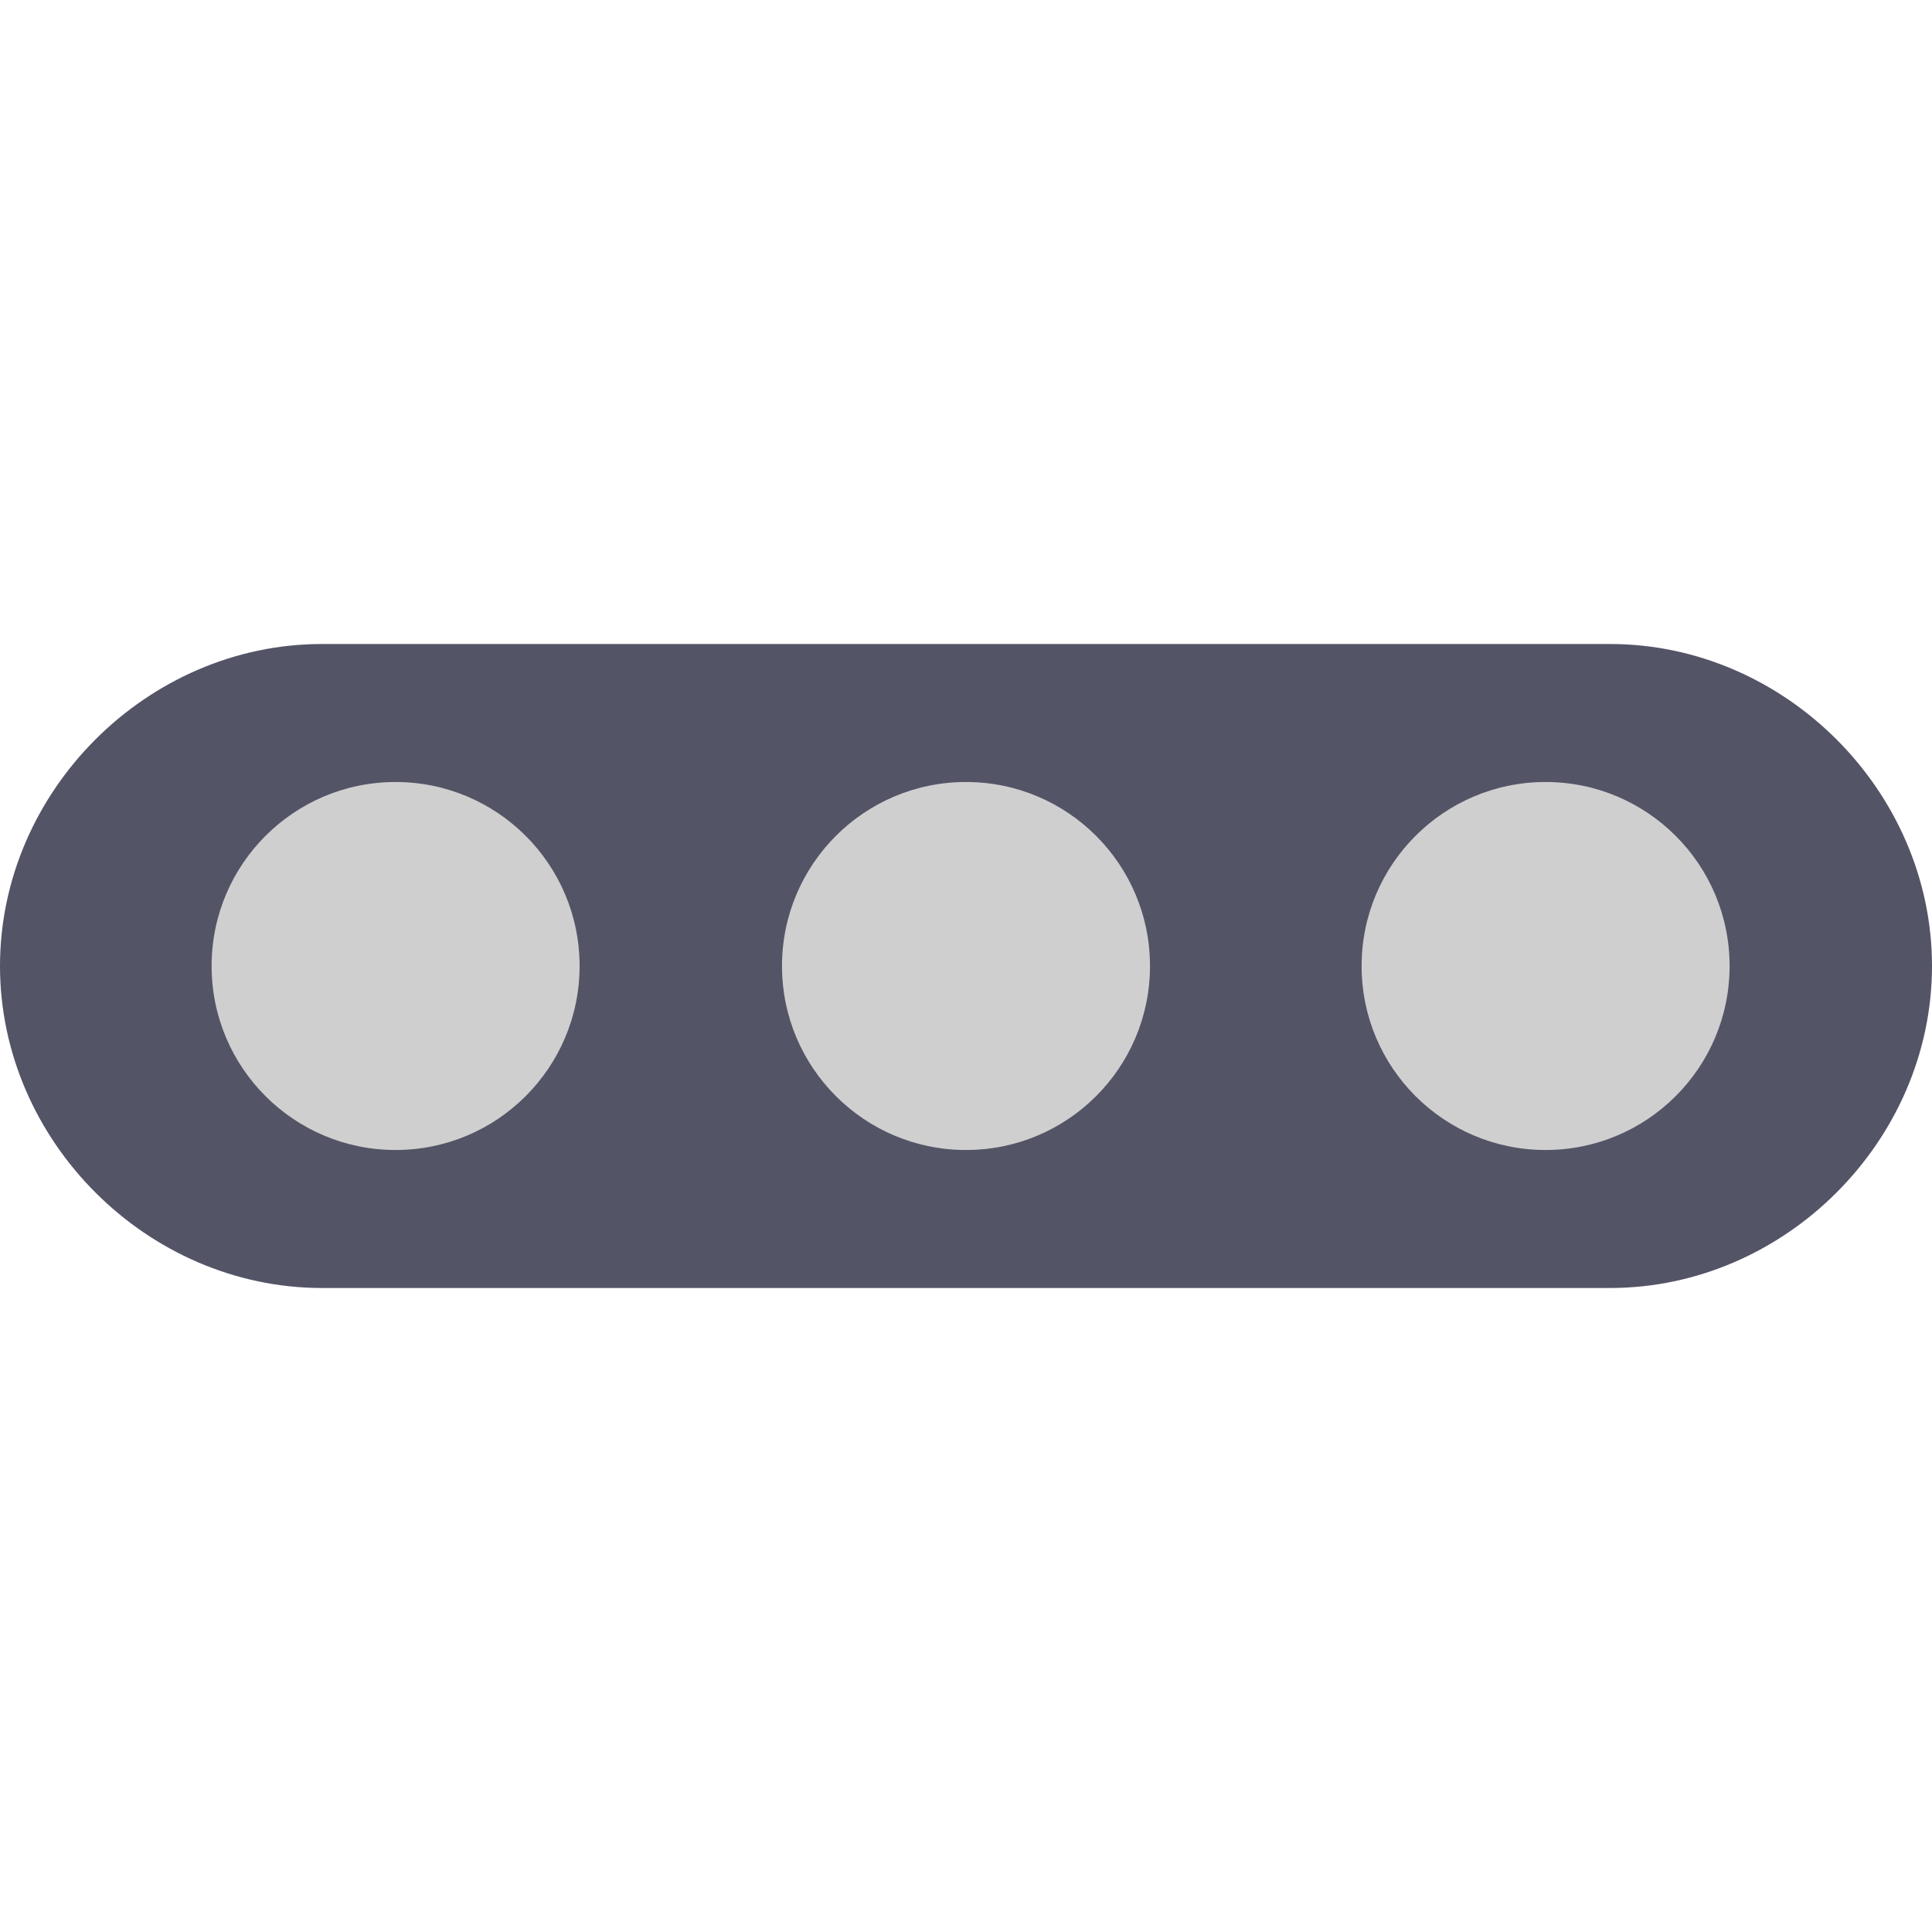
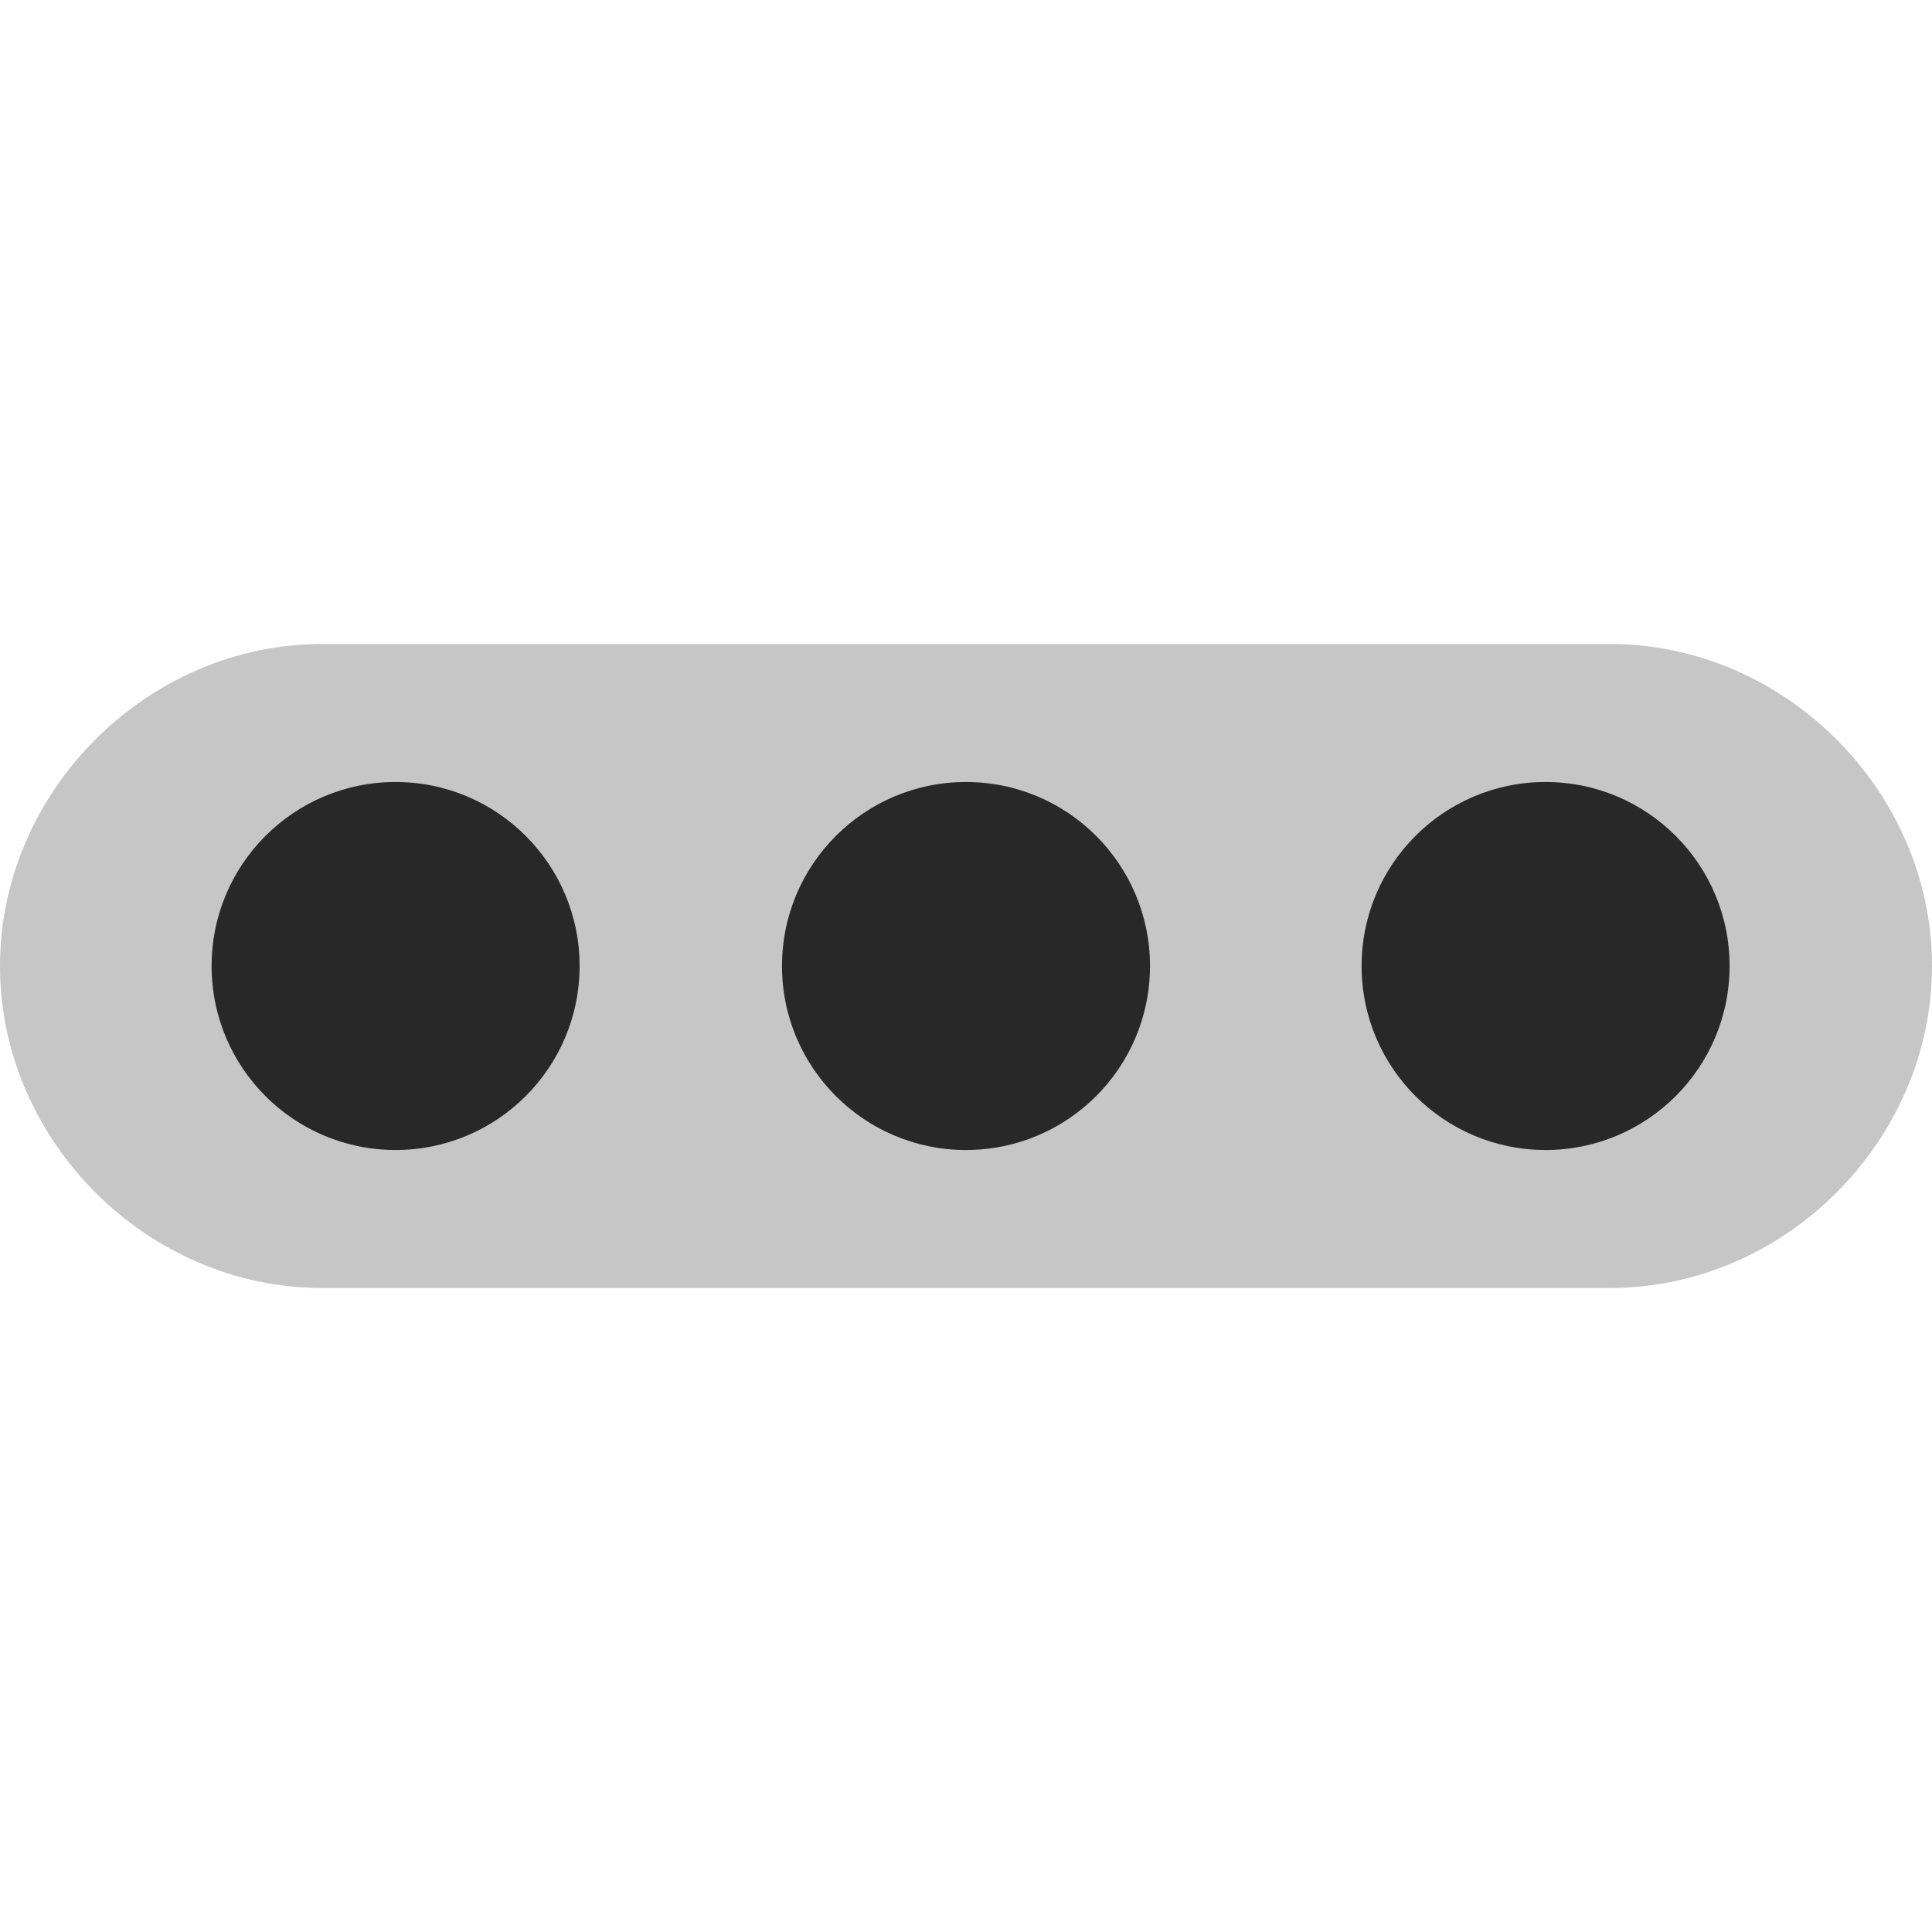
<svg xmlns="http://www.w3.org/2000/svg" width="21" height="21" viewBox="0 0 21 21" fill="none">
-   <path d="M17.5 14H3.5C1.6 14 0 12.4 0 10.5C0 8.6 1.6 7 3.5 7H17.5C19.4 7 21 8.6 21 10.5C21 12.4 19.4 14 17.5 14Z" fill="#545467" />
-   <path d="M16.8 12.5C17.904 12.5 18.8 11.605 18.8 10.5C18.8 9.395 17.904 8.5 16.8 8.5C15.695 8.5 14.8 9.395 14.8 10.5C14.8 11.605 15.695 12.5 16.8 12.5Z" fill="#CFCFCF" />
-   <path d="M10.5 12.5C11.605 12.5 12.5 11.605 12.5 10.5C12.5 9.395 11.605 8.5 10.5 8.5C9.395 8.5 8.5 9.395 8.5 10.5C8.5 11.605 9.395 12.5 10.5 12.5Z" fill="#CFCFCF" />
-   <path d="M4.3 12.5C5.404 12.5 6.3 11.605 6.3 10.5C6.3 9.395 5.404 8.5 4.3 8.5C3.195 8.5 2.3 9.395 2.3 10.5C2.3 11.605 3.195 12.5 4.3 12.5Z" fill="#CFCFCF" />
+   <path d="M17.5 14H3.5C1.6 14 0 12.4 0 10.5C0 8.6 1.6 7 3.5 7H17.5C19.4 7 21 8.6 21 10.5C21 12.4 19.4 14 17.5 14Z" fill="#c6c6c6" />
+   <path d="M16.8 12.5C17.904 12.5 18.8 11.605 18.8 10.5C18.8 9.395 17.904 8.5 16.8 8.5C15.695 8.5 14.8 9.395 14.8 10.5C14.8 11.605 15.695 12.5 16.8 12.5Z" fill="#282828" />
+   <path d="M10.5 12.5C11.605 12.5 12.5 11.605 12.5 10.5C12.5 9.395 11.605 8.5 10.5 8.5C9.395 8.5 8.5 9.395 8.5 10.5C8.5 11.605 9.395 12.5 10.5 12.5Z" fill="#282828" />
+   <path d="M4.3 12.5C5.404 12.5 6.3 11.605 6.3 10.5C6.3 9.395 5.404 8.5 4.3 8.5C3.195 8.5 2.3 9.395 2.3 10.5C2.3 11.605 3.195 12.5 4.3 12.5Z" fill="#282828" />
</svg>
